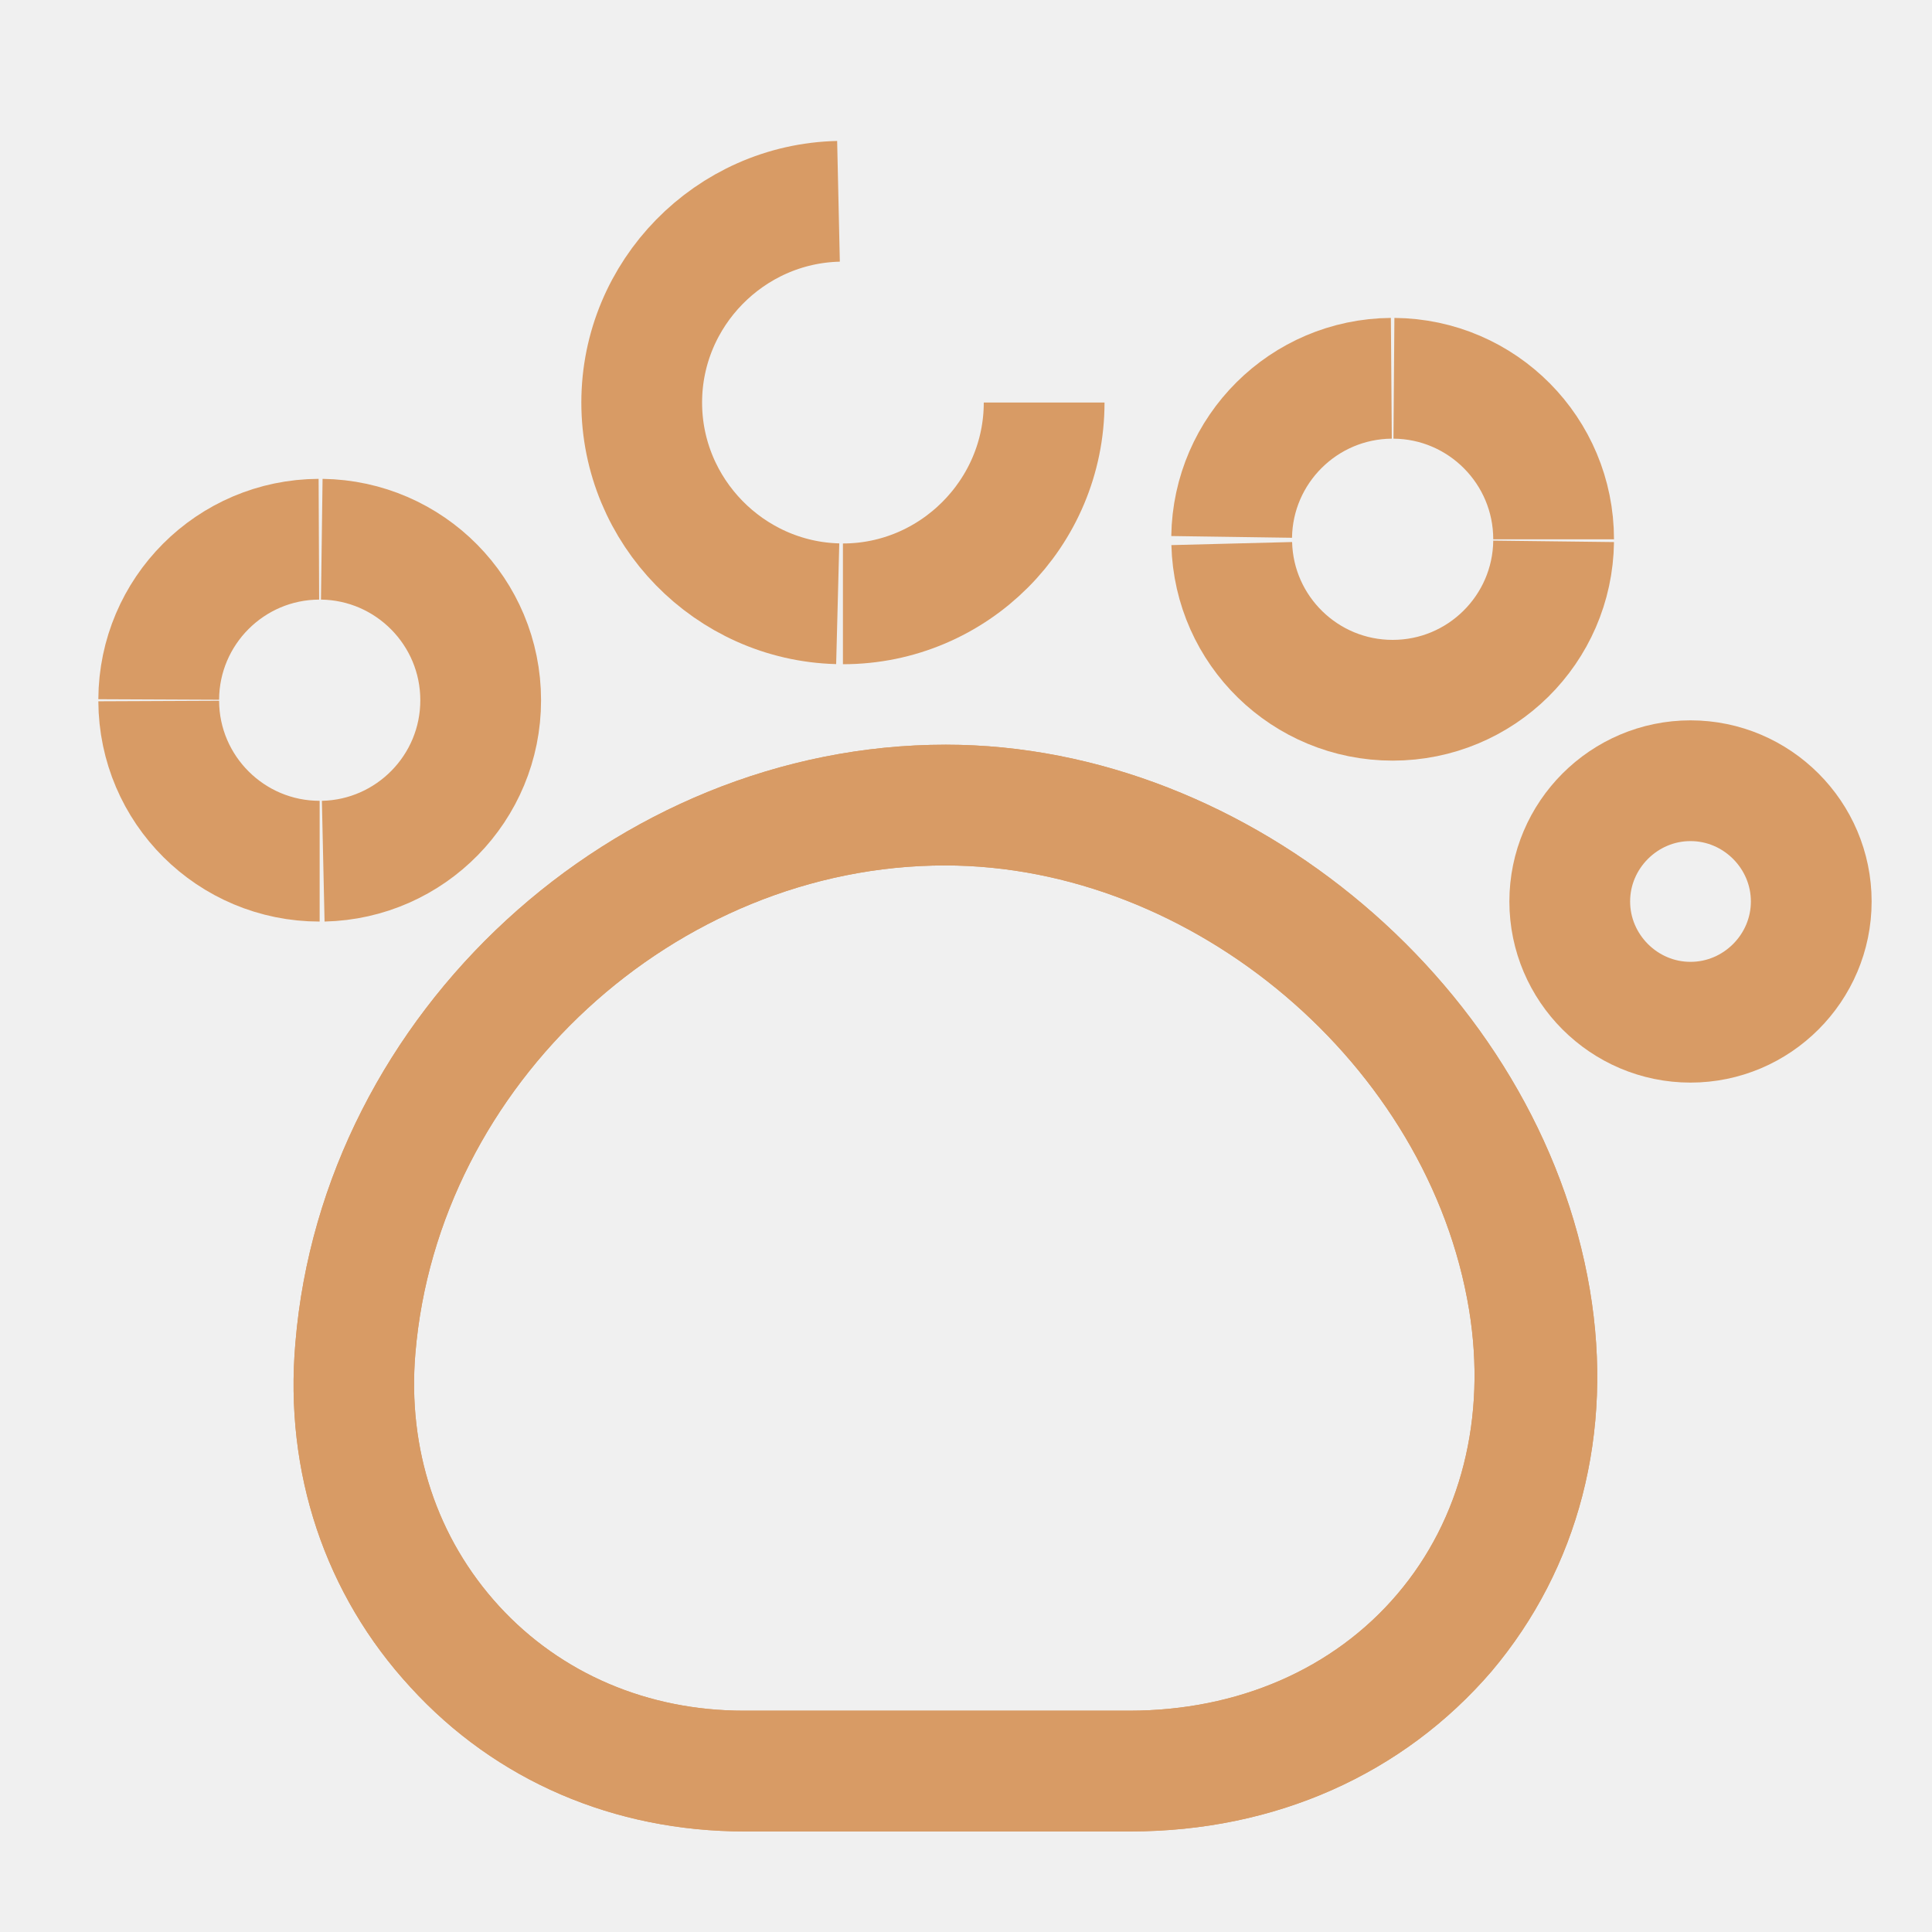
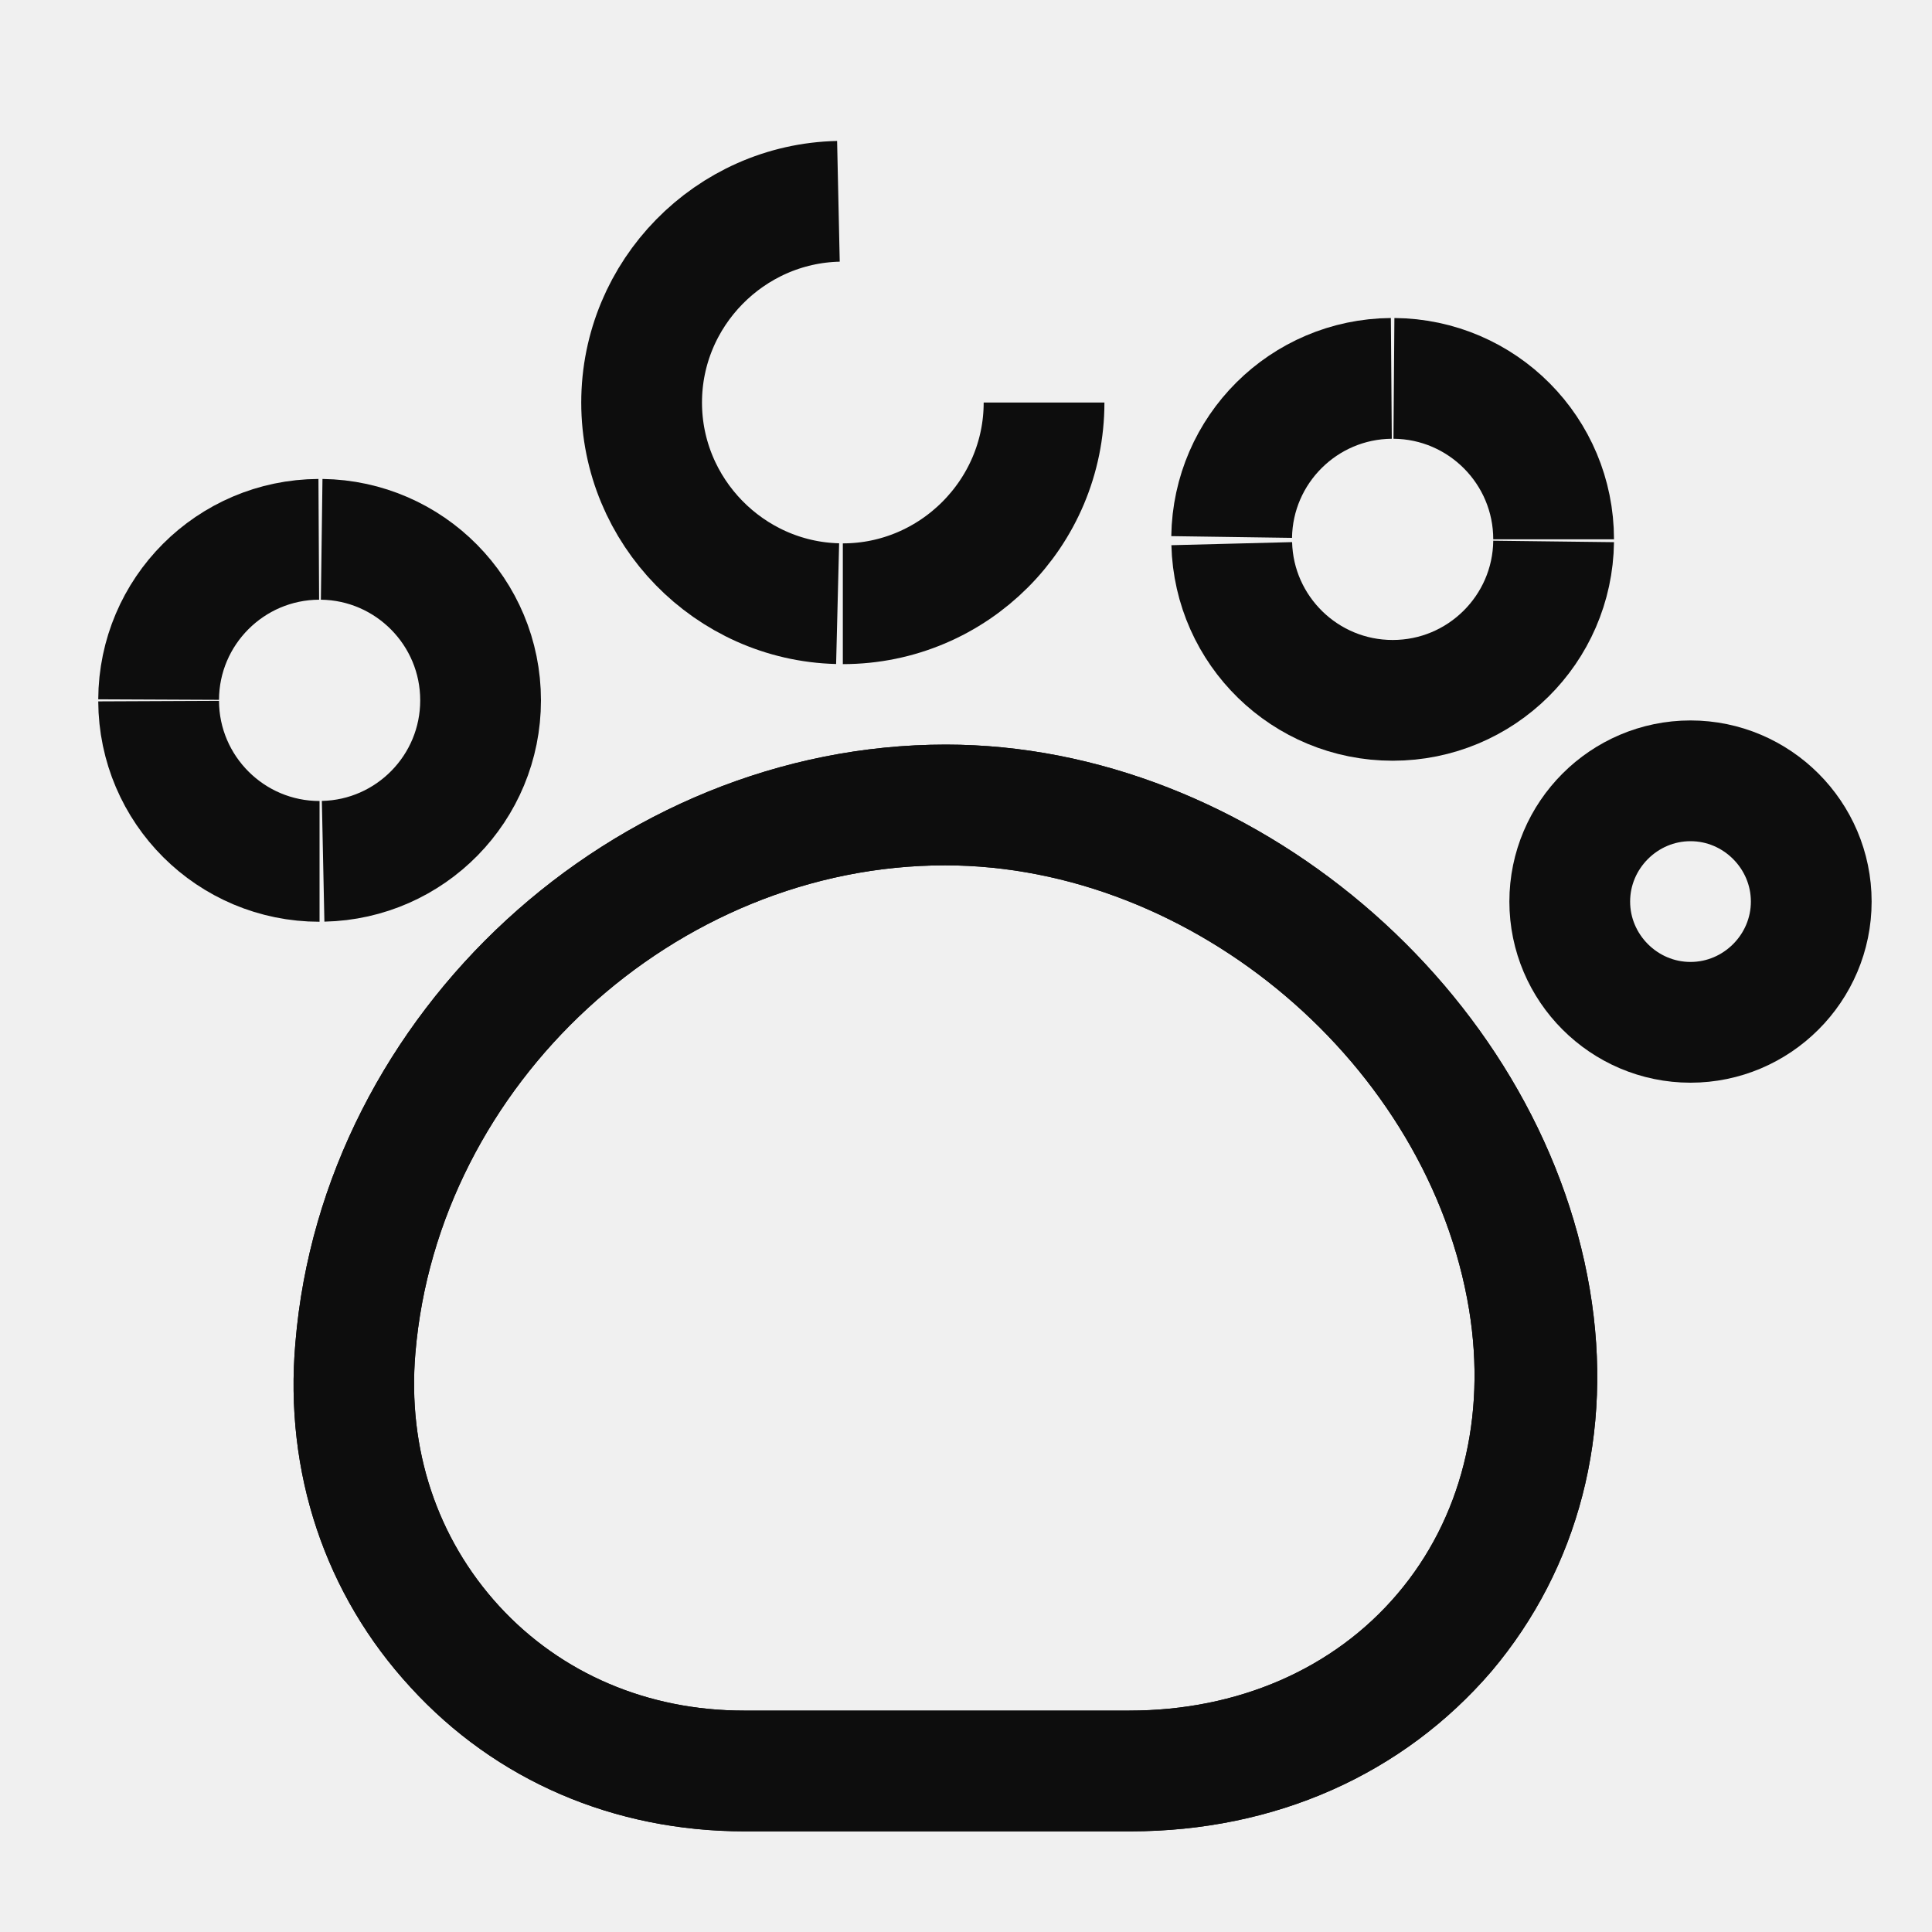
<svg xmlns="http://www.w3.org/2000/svg" width="20" height="20" viewBox="0 0 20 20" fill="none">
-   <mask id="path-1-inside-1_703_499" fill="white">
-     <path d="M11.7 18.959H7.708C6.358 18.959 5.133 18.434 4.25 17.467C3.366 16.509 2.941 15.242 3.058 13.901C3.341 10.484 6.358 7.709 9.791 7.709C12.95 7.709 15.933 10.242 16.458 13.351C16.708 14.834 16.341 16.234 15.441 17.301C14.525 18.367 13.2 18.959 11.7 18.959ZM9.783 8.959C6.991 8.959 4.533 11.226 4.3 14.009C4.216 15.001 4.525 15.926 5.166 16.626C5.808 17.326 6.708 17.709 7.7 17.709H11.691C12.816 17.709 13.808 17.276 14.466 16.501C15.125 15.726 15.391 14.676 15.208 13.559C14.791 11.026 12.358 8.959 9.783 8.959Z" />
+   <mask id="path-1-inside-1_1315_48" fill="white">
+     <path d="M11.7 18.958H7.708C6.358 18.958 5.133 18.433 4.25 17.467C3.366 16.508 2.941 15.242 3.058 13.9C3.341 10.483 6.358 7.708 9.791 7.708C12.95 7.708 15.933 10.242 16.458 13.35C16.708 14.833 16.341 16.233 15.441 17.3C14.525 18.367 13.2 18.958 11.7 18.958ZM9.783 8.958C6.991 8.958 4.533 11.225 4.3 14.008C4.216 15 4.525 15.925 5.166 16.625C5.808 17.325 6.708 17.708 7.7 17.708H11.691C12.816 17.708 13.808 17.275 14.466 16.5C15.125 15.725 15.391 14.675 15.208 13.558C14.791 11.025 12.358 8.958 9.783 8.958Z" />
  </mask>
-   <path d="M11.7 18.959H7.708C6.358 18.959 5.133 18.434 4.25 17.467C3.366 16.509 2.941 15.242 3.058 13.901C3.341 10.484 6.358 7.709 9.791 7.709C12.95 7.709 15.933 10.242 16.458 13.351C16.708 14.834 16.341 16.234 15.441 17.301C14.525 18.367 13.2 18.959 11.7 18.959ZM9.783 8.959C6.991 8.959 4.533 11.226 4.3 14.009C4.216 15.001 4.525 15.926 5.166 16.626C5.808 17.326 6.708 17.709 7.7 17.709H11.691C12.816 17.709 13.808 17.276 14.466 16.501C15.125 15.726 15.391 14.676 15.208 13.559C14.791 11.026 12.358 8.959 9.783 8.959Z" fill="#D89B65" />
-   <path d="M4.25 17.467L5.172 16.624L5.169 16.62L4.25 17.467ZM3.058 13.901L4.303 14.009L4.304 14.004L3.058 13.901ZM16.458 13.351L17.691 13.143L17.691 13.143L16.458 13.351ZM15.441 17.301L16.389 18.115L16.397 18.107L15.441 17.301ZM4.3 14.009L5.545 14.114L5.545 14.113L4.3 14.009ZM15.208 13.559L16.442 13.357L16.441 13.356L15.208 13.559ZM11.7 17.709H7.708V20.209H11.7V17.709ZM7.708 17.709C6.693 17.709 5.809 17.32 5.172 16.624L3.327 18.311C4.458 19.548 6.023 20.209 7.708 20.209V17.709ZM5.169 16.62C4.531 15.928 4.216 15.012 4.303 14.009L1.813 13.792C1.667 15.473 2.201 17.09 3.331 18.314L5.169 16.62ZM4.304 14.004C4.533 11.236 7.007 8.959 9.791 8.959V6.459C5.709 6.459 2.149 9.732 1.812 13.797L4.304 14.004ZM9.791 8.959C12.337 8.959 14.802 11.05 15.226 13.559L17.691 13.143C17.064 9.435 13.562 6.459 9.791 6.459V8.959ZM15.225 13.558C15.419 14.705 15.133 15.728 14.486 16.495L16.397 18.107C17.55 16.74 17.997 14.963 17.691 13.143L15.225 13.558ZM14.493 16.486C13.829 17.259 12.859 17.709 11.7 17.709V20.209C13.541 20.209 15.22 19.476 16.389 18.115L14.493 16.486ZM9.783 7.709C6.339 7.709 3.342 10.476 3.054 13.905L5.545 14.113C5.725 11.976 7.643 10.209 9.783 10.209V7.709ZM3.054 13.904C2.943 15.228 3.357 16.501 4.245 17.47L6.088 15.781C5.693 15.35 5.49 14.774 5.545 14.114L3.054 13.904ZM4.245 17.47C5.136 18.443 6.377 18.959 7.7 18.959V16.459C7.039 16.459 6.48 16.209 6.088 15.781L4.245 17.47ZM7.7 18.959H11.691V16.459H7.7V18.959ZM11.691 18.959C13.141 18.959 14.497 18.395 15.419 17.31L13.514 15.691C13.119 16.156 12.491 16.459 11.691 16.459V18.959ZM15.419 17.31C16.342 16.223 16.677 14.792 16.442 13.357L13.975 13.761C14.105 14.559 13.907 15.228 13.514 15.691L15.419 17.31ZM16.441 13.356C15.925 10.218 12.969 7.709 9.783 7.709V10.209C11.747 10.209 13.657 11.833 13.975 13.762L16.441 13.356Z" fill="#D89B65" mask="url(#path-1-inside-1_703_499)" />
-   <path d="M6.643 4.167C6.643 5.296 7.55 6.221 8.672 6.25C7.552 6.221 6.643 5.295 6.643 4.167ZM6.643 4.167C6.643 3.036 7.555 2.109 8.68 2.084C7.556 2.109 6.643 3.037 6.643 4.167ZM10.809 4.167C10.809 5.315 9.879 6.251 8.726 6.251C9.871 6.251 10.809 5.312 10.809 4.167Z" fill="#D89B65" stroke="#D89B65" stroke-width="1.25" />
-   <path d="M14.417 7.249C13.51 7.249 12.774 6.528 12.751 5.627C12.774 6.527 13.511 7.249 14.417 7.249ZM14.417 7.249C15.331 7.249 16.072 6.516 16.083 5.604C16.072 6.514 15.33 7.249 14.417 7.249ZM12.75 5.558C12.763 4.653 13.496 3.923 14.403 3.916C13.497 3.923 12.763 4.654 12.75 5.558ZM14.43 3.916C15.345 3.923 16.083 4.666 16.083 5.583C16.083 4.667 15.344 3.923 14.43 3.916Z" fill="#D89B65" stroke="#D89B65" stroke-width="1.25" />
-   <path d="M17.5 10.582C16.812 10.582 16.25 10.02 16.25 9.332M17.5 10.582C18.188 10.582 18.75 10.02 18.75 9.332M17.5 10.582C18.187 10.582 18.75 10.019 18.75 9.332M17.5 10.582C16.813 10.582 16.25 10.019 16.25 9.332M16.25 9.332C16.25 8.644 16.812 8.082 17.5 8.082M16.25 9.332C16.25 8.645 16.813 8.082 17.5 8.082M18.75 9.332C18.75 8.644 18.188 8.082 17.5 8.082M18.75 9.332C18.75 8.645 18.187 8.082 17.5 8.082" fill="#D89B65" stroke="#D89B65" stroke-width="1.25" />
-   <path d="M4.976 7.249C4.976 6.334 4.242 5.594 3.331 5.582C4.241 5.594 4.976 6.336 4.976 7.249ZM4.976 7.249C4.976 8.158 4.25 8.895 3.346 8.915C4.249 8.895 4.976 8.157 4.976 7.249ZM3.309 8.915C2.39 8.915 1.647 8.175 1.643 7.257C1.647 8.173 2.392 8.915 3.309 8.915ZM1.643 7.241C1.647 6.326 2.386 5.586 3.301 5.582C2.387 5.586 1.647 6.327 1.643 7.241Z" fill="#D89B65" stroke="#D89B65" stroke-width="1.25" />
+   <path d="M11.7 18.958H7.708C6.358 18.958 5.133 18.433 4.25 17.467C3.366 16.508 2.941 15.242 3.058 13.9C3.341 10.483 6.358 7.708 9.791 7.708C12.95 7.708 15.933 10.242 16.458 13.35C16.708 14.833 16.341 16.233 15.441 17.3C14.525 18.367 13.2 18.958 11.7 18.958ZM9.783 8.958C6.991 8.958 4.533 11.225 4.3 14.008C4.216 15 4.525 15.925 5.166 16.625C5.808 17.325 6.708 17.708 7.7 17.708H11.691C12.816 17.708 13.808 17.275 14.466 16.5C15.125 15.725 15.391 14.675 15.208 13.558C14.791 11.025 12.358 8.958 9.783 8.958Z" fill="#0D0D0D" />
+   <path d="M4.25 17.467L5.172 16.623L5.169 16.619L4.25 17.467ZM3.058 13.9L4.303 14.008L4.304 14.003L3.058 13.9ZM16.458 13.35L17.691 13.142L17.691 13.142L16.458 13.35ZM15.441 17.3L16.389 18.115L16.397 18.106L15.441 17.3ZM4.3 14.008L5.545 14.113L5.545 14.113L4.3 14.008ZM15.208 13.558L16.442 13.356L16.441 13.355L15.208 13.558ZM11.7 17.708H7.708V20.208H11.7V17.708ZM7.708 17.708C6.693 17.708 5.809 17.32 5.172 16.623L3.327 18.31C4.458 19.547 6.023 20.208 7.708 20.208V17.708ZM5.169 16.619C4.531 15.928 4.216 15.011 4.303 14.008L1.813 13.792C1.667 15.472 2.201 17.089 3.331 18.314L5.169 16.619ZM4.304 14.003C4.533 11.236 7.007 8.958 9.791 8.958V6.458C5.709 6.458 2.149 9.731 1.812 13.797L4.304 14.003ZM9.791 8.958C12.337 8.958 14.802 11.049 15.226 13.558L17.691 13.142C17.064 9.434 13.562 6.458 9.791 6.458V8.958ZM15.225 13.558C15.419 14.704 15.133 15.727 14.486 16.494L16.397 18.106C17.55 16.739 17.997 14.962 17.691 13.142L15.225 13.558ZM14.493 16.485C13.829 17.259 12.859 17.708 11.7 17.708V20.208C13.541 20.208 15.22 19.475 16.389 18.115L14.493 16.485ZM9.783 7.708C6.339 7.708 3.342 10.475 3.054 13.904L5.545 14.113C5.725 11.975 7.643 10.208 9.783 10.208V7.708ZM3.054 13.904C2.943 15.227 3.357 16.501 4.245 17.47L6.088 15.78C5.693 15.349 5.49 14.773 5.545 14.113L3.054 13.904ZM4.245 17.47C5.136 18.442 6.377 18.958 7.7 18.958V16.458C7.039 16.458 6.48 16.208 6.088 15.78L4.245 17.47ZM7.7 18.958H11.691V16.458H7.7V18.958ZM11.691 18.958C13.141 18.958 14.497 18.394 15.419 17.309L13.514 15.691C13.119 16.156 12.491 16.458 11.691 16.458V18.958ZM15.419 17.309C16.342 16.223 16.677 14.791 16.442 13.356L13.975 13.761C14.105 14.559 13.907 15.227 13.514 15.691L15.419 17.309ZM16.441 13.355C15.925 10.217 12.969 7.708 9.783 7.708V10.208C11.747 10.208 13.657 11.833 13.975 13.761L16.441 13.355Z" fill="#0D0D0D" mask="url(#path-1-inside-1_1315_48)" />
+   <path d="M6.642 4.167C6.642 5.295 7.549 6.221 8.671 6.249C7.551 6.221 6.642 5.294 6.642 4.167ZM6.642 4.167C6.642 3.036 7.554 2.108 8.679 2.084C7.555 2.109 6.642 3.037 6.642 4.167ZM10.808 4.167C10.808 5.314 9.879 6.25 8.725 6.25C9.87 6.25 10.808 5.312 10.808 4.167Z" fill="#0D0D0D" stroke="#0D0D0D" stroke-width="1.25" />
+   <path d="M14.417 7.25C13.51 7.25 12.774 6.529 12.751 5.628C12.774 6.527 13.511 7.25 14.417 7.25ZM14.417 7.25C15.331 7.25 16.072 6.516 16.083 5.605C16.072 6.515 15.33 7.25 14.417 7.25ZM12.75 5.559C12.763 4.653 13.496 3.924 14.403 3.917C13.497 3.924 12.763 4.655 12.75 5.559ZM14.43 3.917C15.345 3.924 16.083 4.666 16.083 5.583C16.083 4.668 15.344 3.924 14.43 3.917Z" fill="#0D0D0D" stroke="#0D0D0D" stroke-width="1.25" />
+   <path d="M17.5 10.583C16.812 10.583 16.25 10.021 16.25 9.333M17.5 10.583C18.188 10.583 18.75 10.021 18.75 9.333M17.5 10.583C18.187 10.583 18.75 10.02 18.75 9.333M17.5 10.583C16.813 10.583 16.25 10.02 16.25 9.333M16.25 9.333C16.25 8.645 16.812 8.083 17.5 8.083M16.25 9.333C16.25 8.646 16.813 8.083 17.5 8.083M18.75 9.333C18.75 8.645 18.188 8.083 17.5 8.083M18.75 9.333C18.75 8.646 18.187 8.083 17.5 8.083" fill="#0D0D0D" stroke="#0D0D0D" stroke-width="1.25" />
+   <path d="M4.975 7.25C4.975 6.336 4.241 5.595 3.33 5.583C4.24 5.595 4.975 6.337 4.975 7.25ZM4.975 7.25C4.975 8.159 4.25 8.897 3.345 8.916C4.248 8.897 4.975 8.158 4.975 7.25ZM3.308 8.917C2.389 8.917 1.646 8.176 1.642 7.258C1.646 8.174 2.391 8.917 3.308 8.917ZM1.642 7.242C1.646 6.327 2.385 5.588 3.3 5.583C2.386 5.588 1.646 6.328 1.642 7.242Z" fill="#0D0D0D" stroke="#0D0D0D" stroke-width="1.25" />
</svg>
